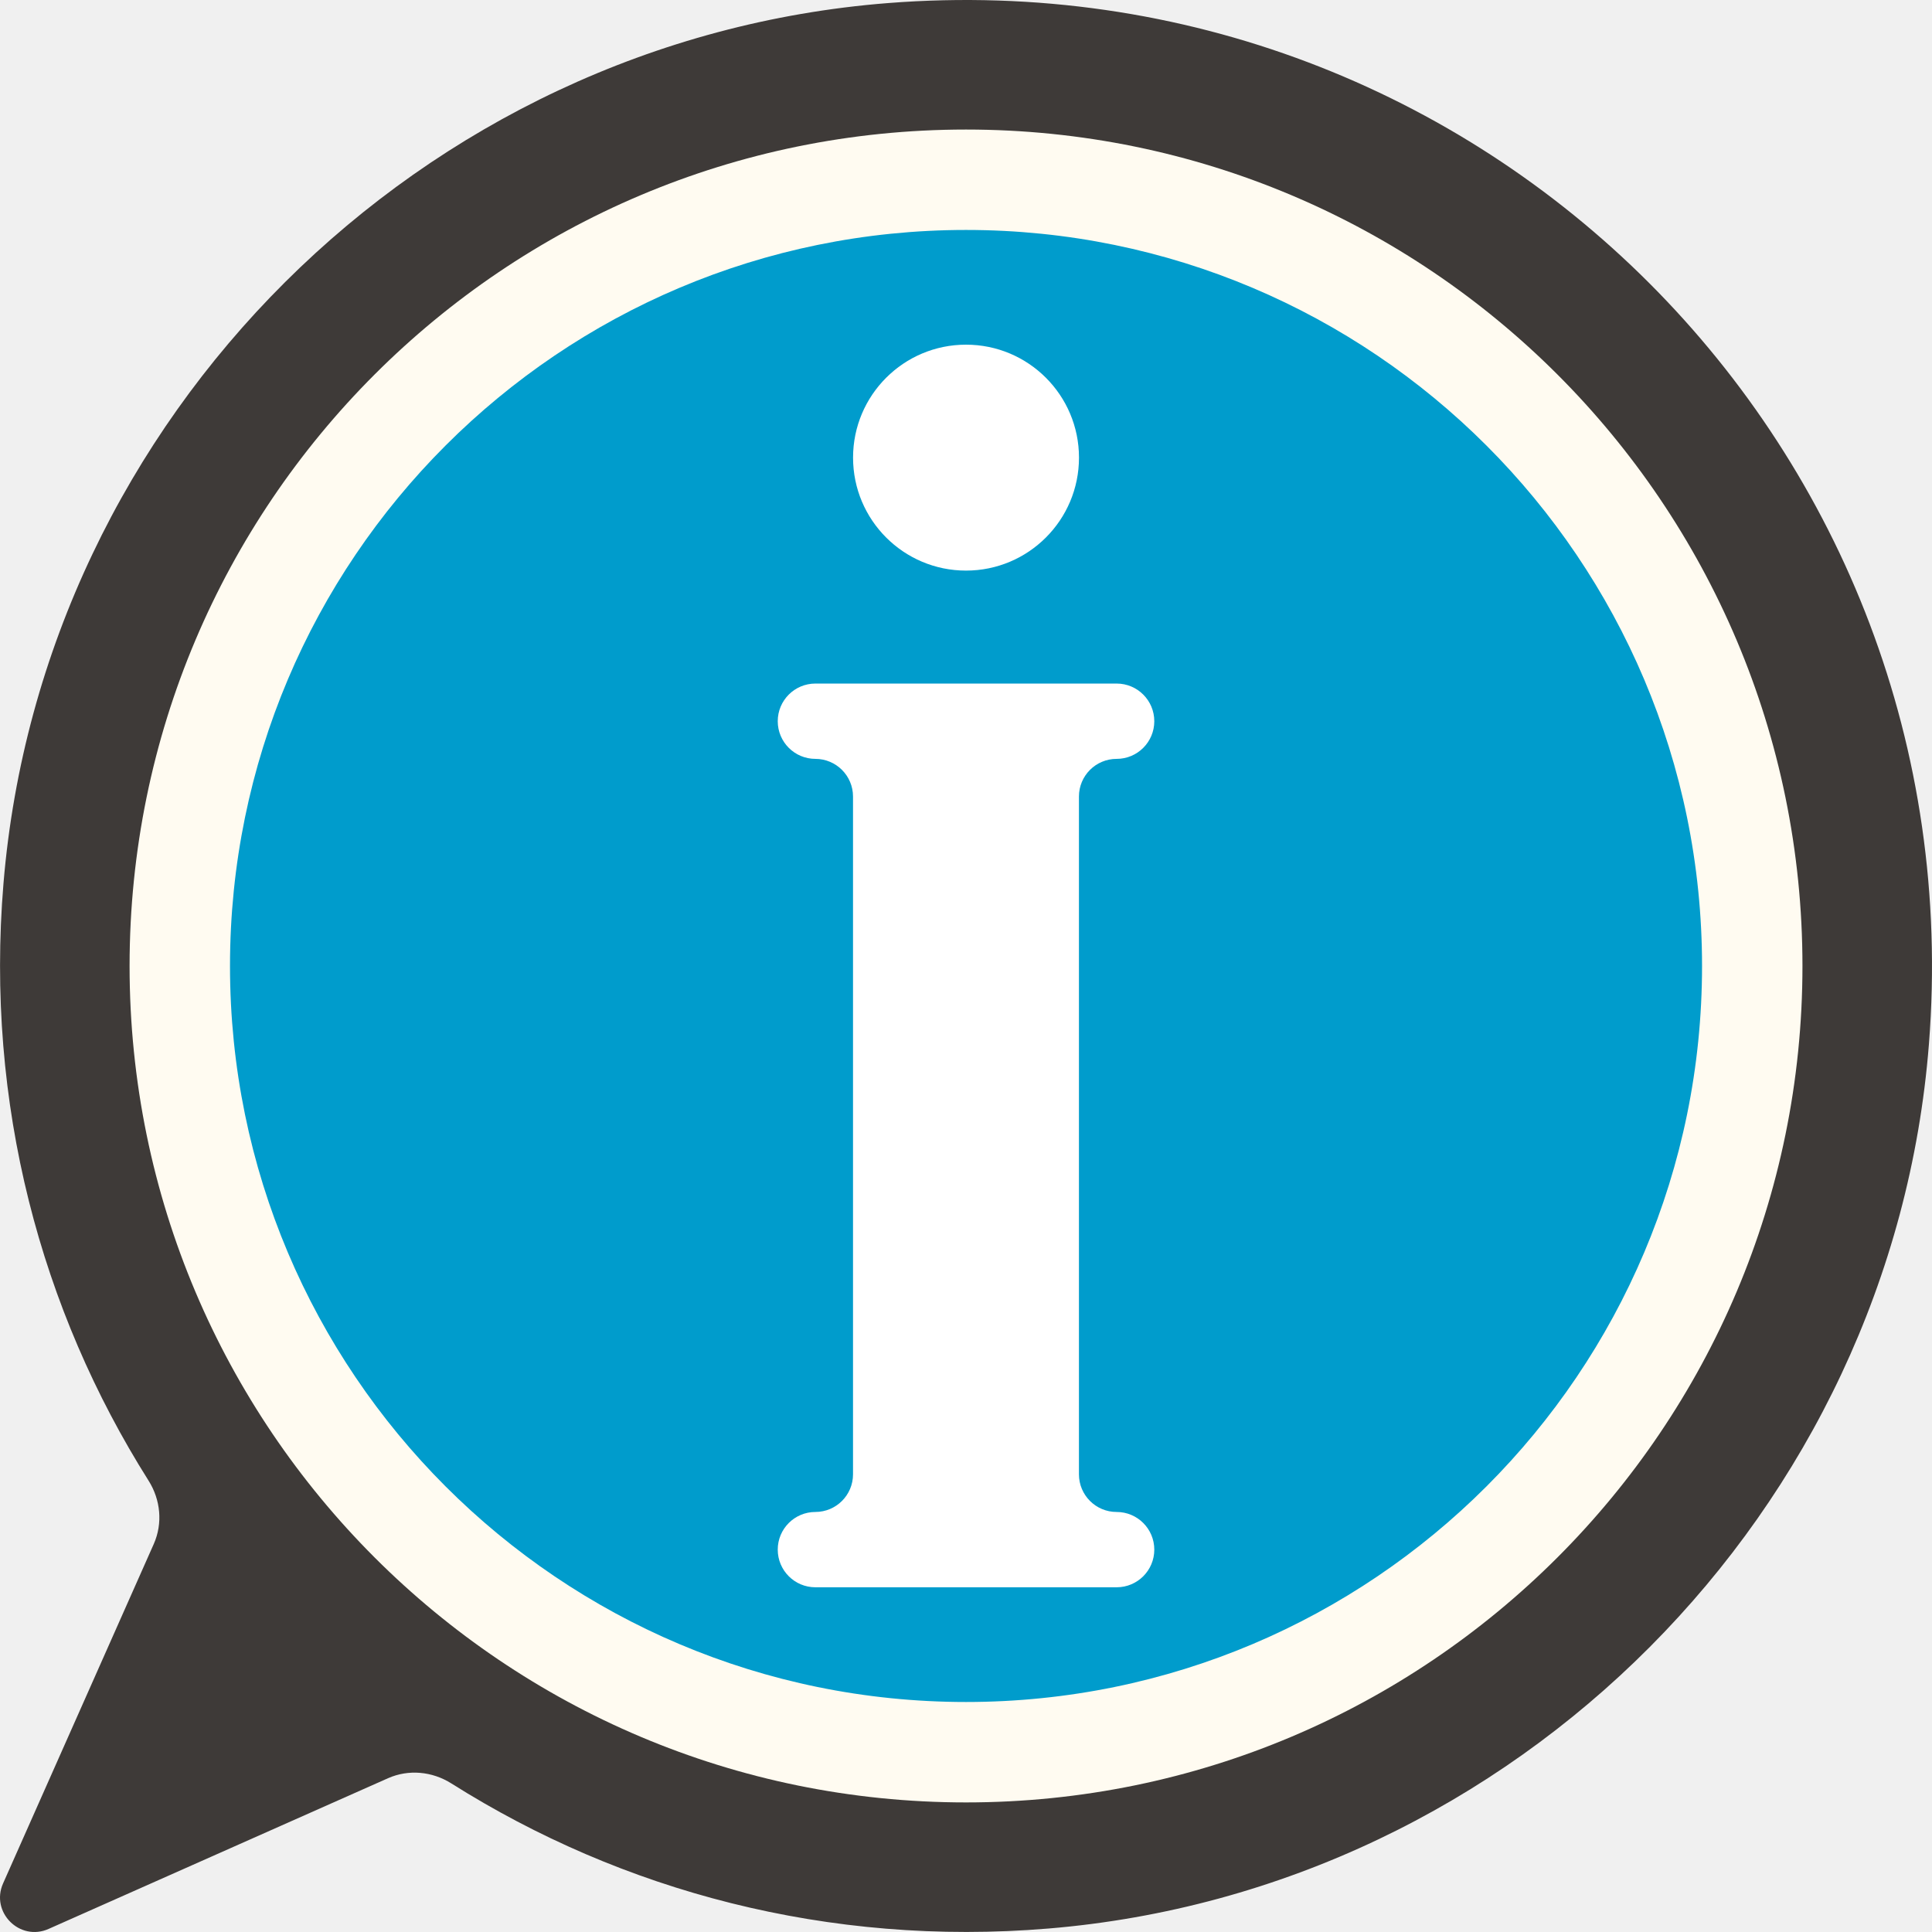
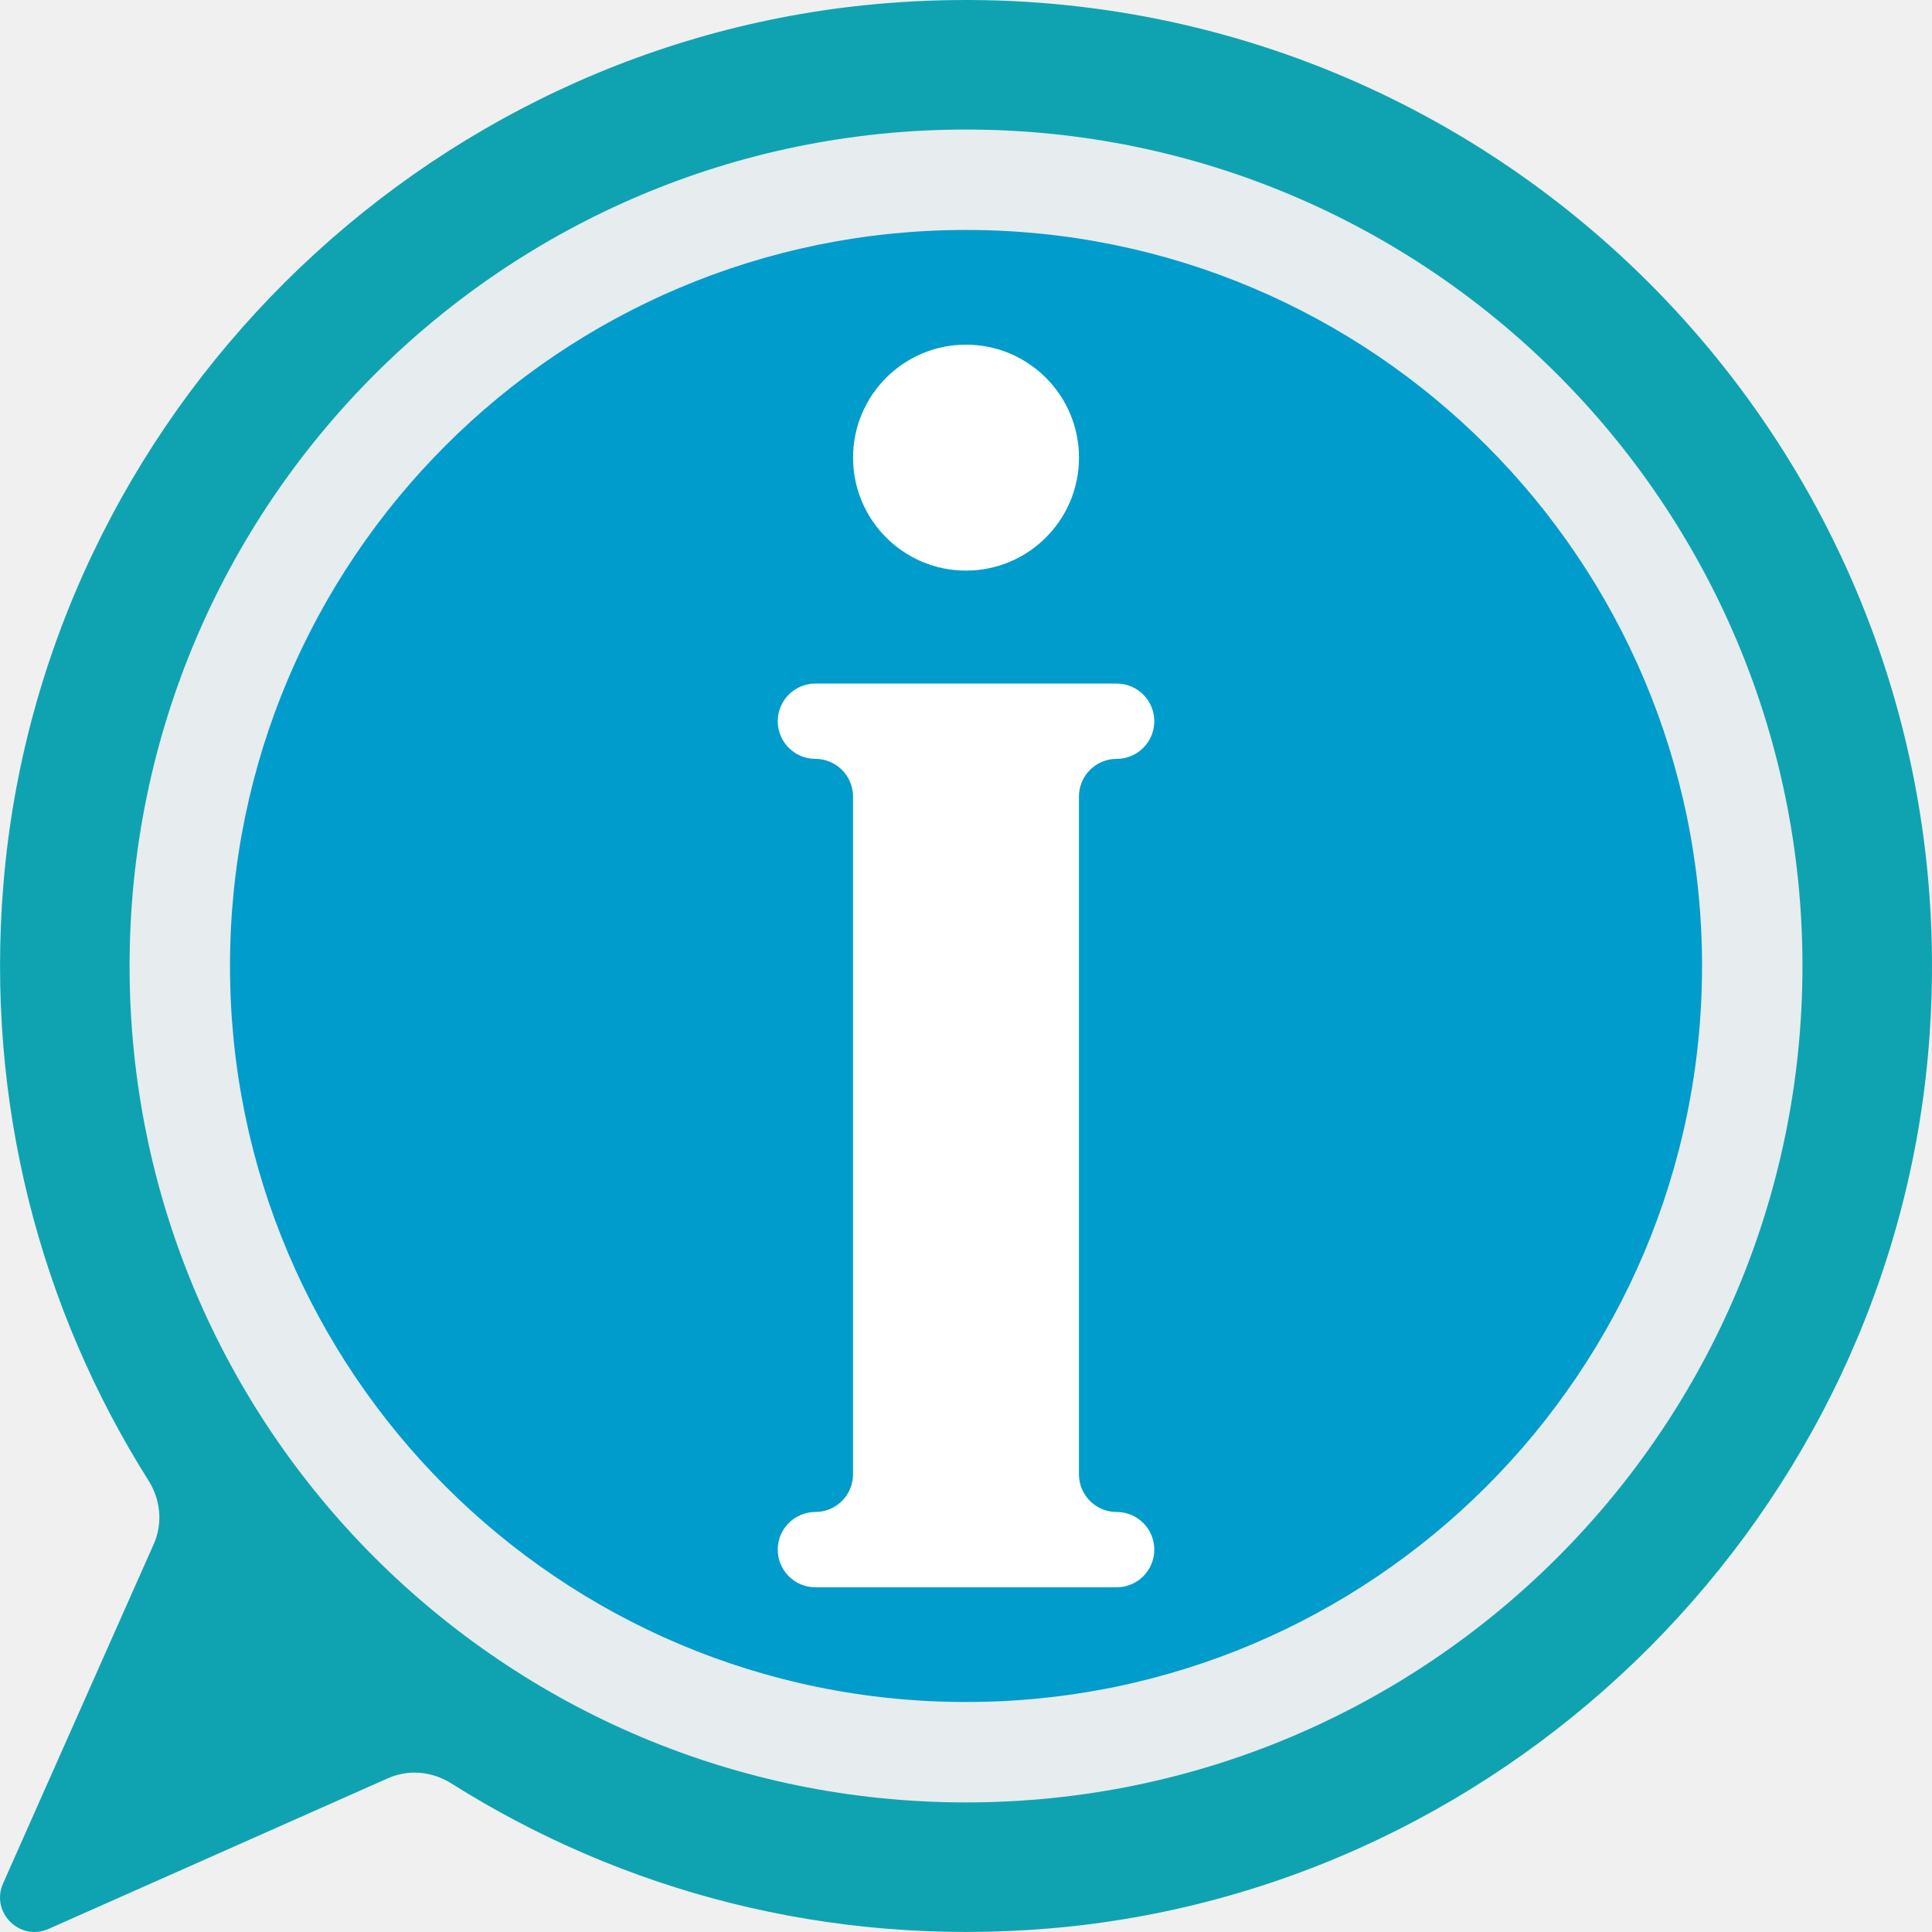
<svg xmlns="http://www.w3.org/2000/svg" version="1.0" id="Calque_1" x="0px" y="0px" viewBox="0 0 4000 4000" style="enable-background:new 0 0 4000 4000;" xml:space="preserve">
-   <path style="fill:#3e3a38;" d="M1838.22,6.38C871.79,82.36,87.59,862.9,7.21,1828.97c-37.95,456.23,77.62,883.57,300.37,1236.54  c24.95,39.55,29.74,88.47,10.77,131.21L6.38,3899.38c-26.52,59.74,34.5,120.77,94.24,94.24l702.66-311.97  c42.75-18.98,91.66-14.2,131.21,10.77c352.96,222.73,780.27,338.3,1236.48,300.37c966.05-80.34,1746.61-864.49,1822.65-1830.89  C4090.55,929.89,3070.21-90.5,1838.22,6.38z" />
+   <path style="fill:#0fa3b1;" d="M1838.22,6.38C871.79,82.36,87.59,862.9,7.21,1828.97c-37.95,456.23,77.62,883.57,300.37,1236.54  c24.95,39.55,29.74,88.47,10.77,131.21L6.38,3899.38c-26.52,59.74,34.5,120.77,94.24,94.24l702.66-311.97  c42.75-18.98,91.66-14.2,131.21,10.77c352.96,222.73,780.27,338.3,1236.48,300.37c966.05-80.34,1746.61-864.49,1822.65-1830.89  C4090.55,929.89,3070.21-90.5,1838.22,6.38z" />
  <circle style="fill:#009CCC;" cx="2000.04" cy="1999.96" r="1724.1" />
-   <path style="fill:#fffbf1;" d="M2000.04,268.2c-956.42,0-1731.76,775.33-1731.76,1731.76s775.34,1731.76,1731.76,1731.76  S3731.8,2956.38,3731.8,1999.96S2956.46,268.2,2000.04,268.2z M2000.04,3523.8c-841.6,0-1523.86-682.25-1523.86-1523.86  S1158.44,476.09,2000.04,476.09S3523.9,1158.35,3523.9,1999.96S2841.65,3523.8,2000.04,3523.8z" />
+   <path style="fill:#e7ecef;" d="M2000.04,268.2c-956.42,0-1731.76,775.33-1731.76,1731.76s775.34,1731.76,1731.76,1731.76  S3731.8,2956.38,3731.8,1999.96S2956.46,268.2,2000.04,268.2z M2000.04,3523.8c-841.6,0-1523.86-682.25-1523.86-1523.86  S1158.44,476.09,2000.04,476.09S3523.9,1158.35,3523.9,1999.96S2841.65,3523.8,2000.04,3523.8z" />
  <g>
    <path style="fill:#FFFFFF;" d="M2311.88,3130.38h-0.08c-43.05,0-77.96-34.9-77.96-77.96V1649.12c0-43.05,34.9-77.96,77.96-77.96   h0.08c43.09,0,77.96-34.9,77.96-77.96c0-43.05-34.87-77.96-77.96-77.96H1688.2c-43.09,0-77.96,34.9-77.96,77.96   c0,43.05,34.87,77.96,77.96,77.96h-0.08c43.05,0,77.96,34.9,77.96,77.96v1403.29c0,43.05-34.9,77.96-77.96,77.96h0.08   c-43.09,0-77.96,34.9-77.96,77.96s34.87,77.96,77.96,77.96h623.69c43.09,0,77.96-34.9,77.96-77.96   C2389.84,3165.28,2354.97,3130.38,2311.88,3130.38z" />
    <circle style="fill:#FFFFFF;" cx="2000.05" cy="947.48" r="233.88" />
  </g>
</svg>
